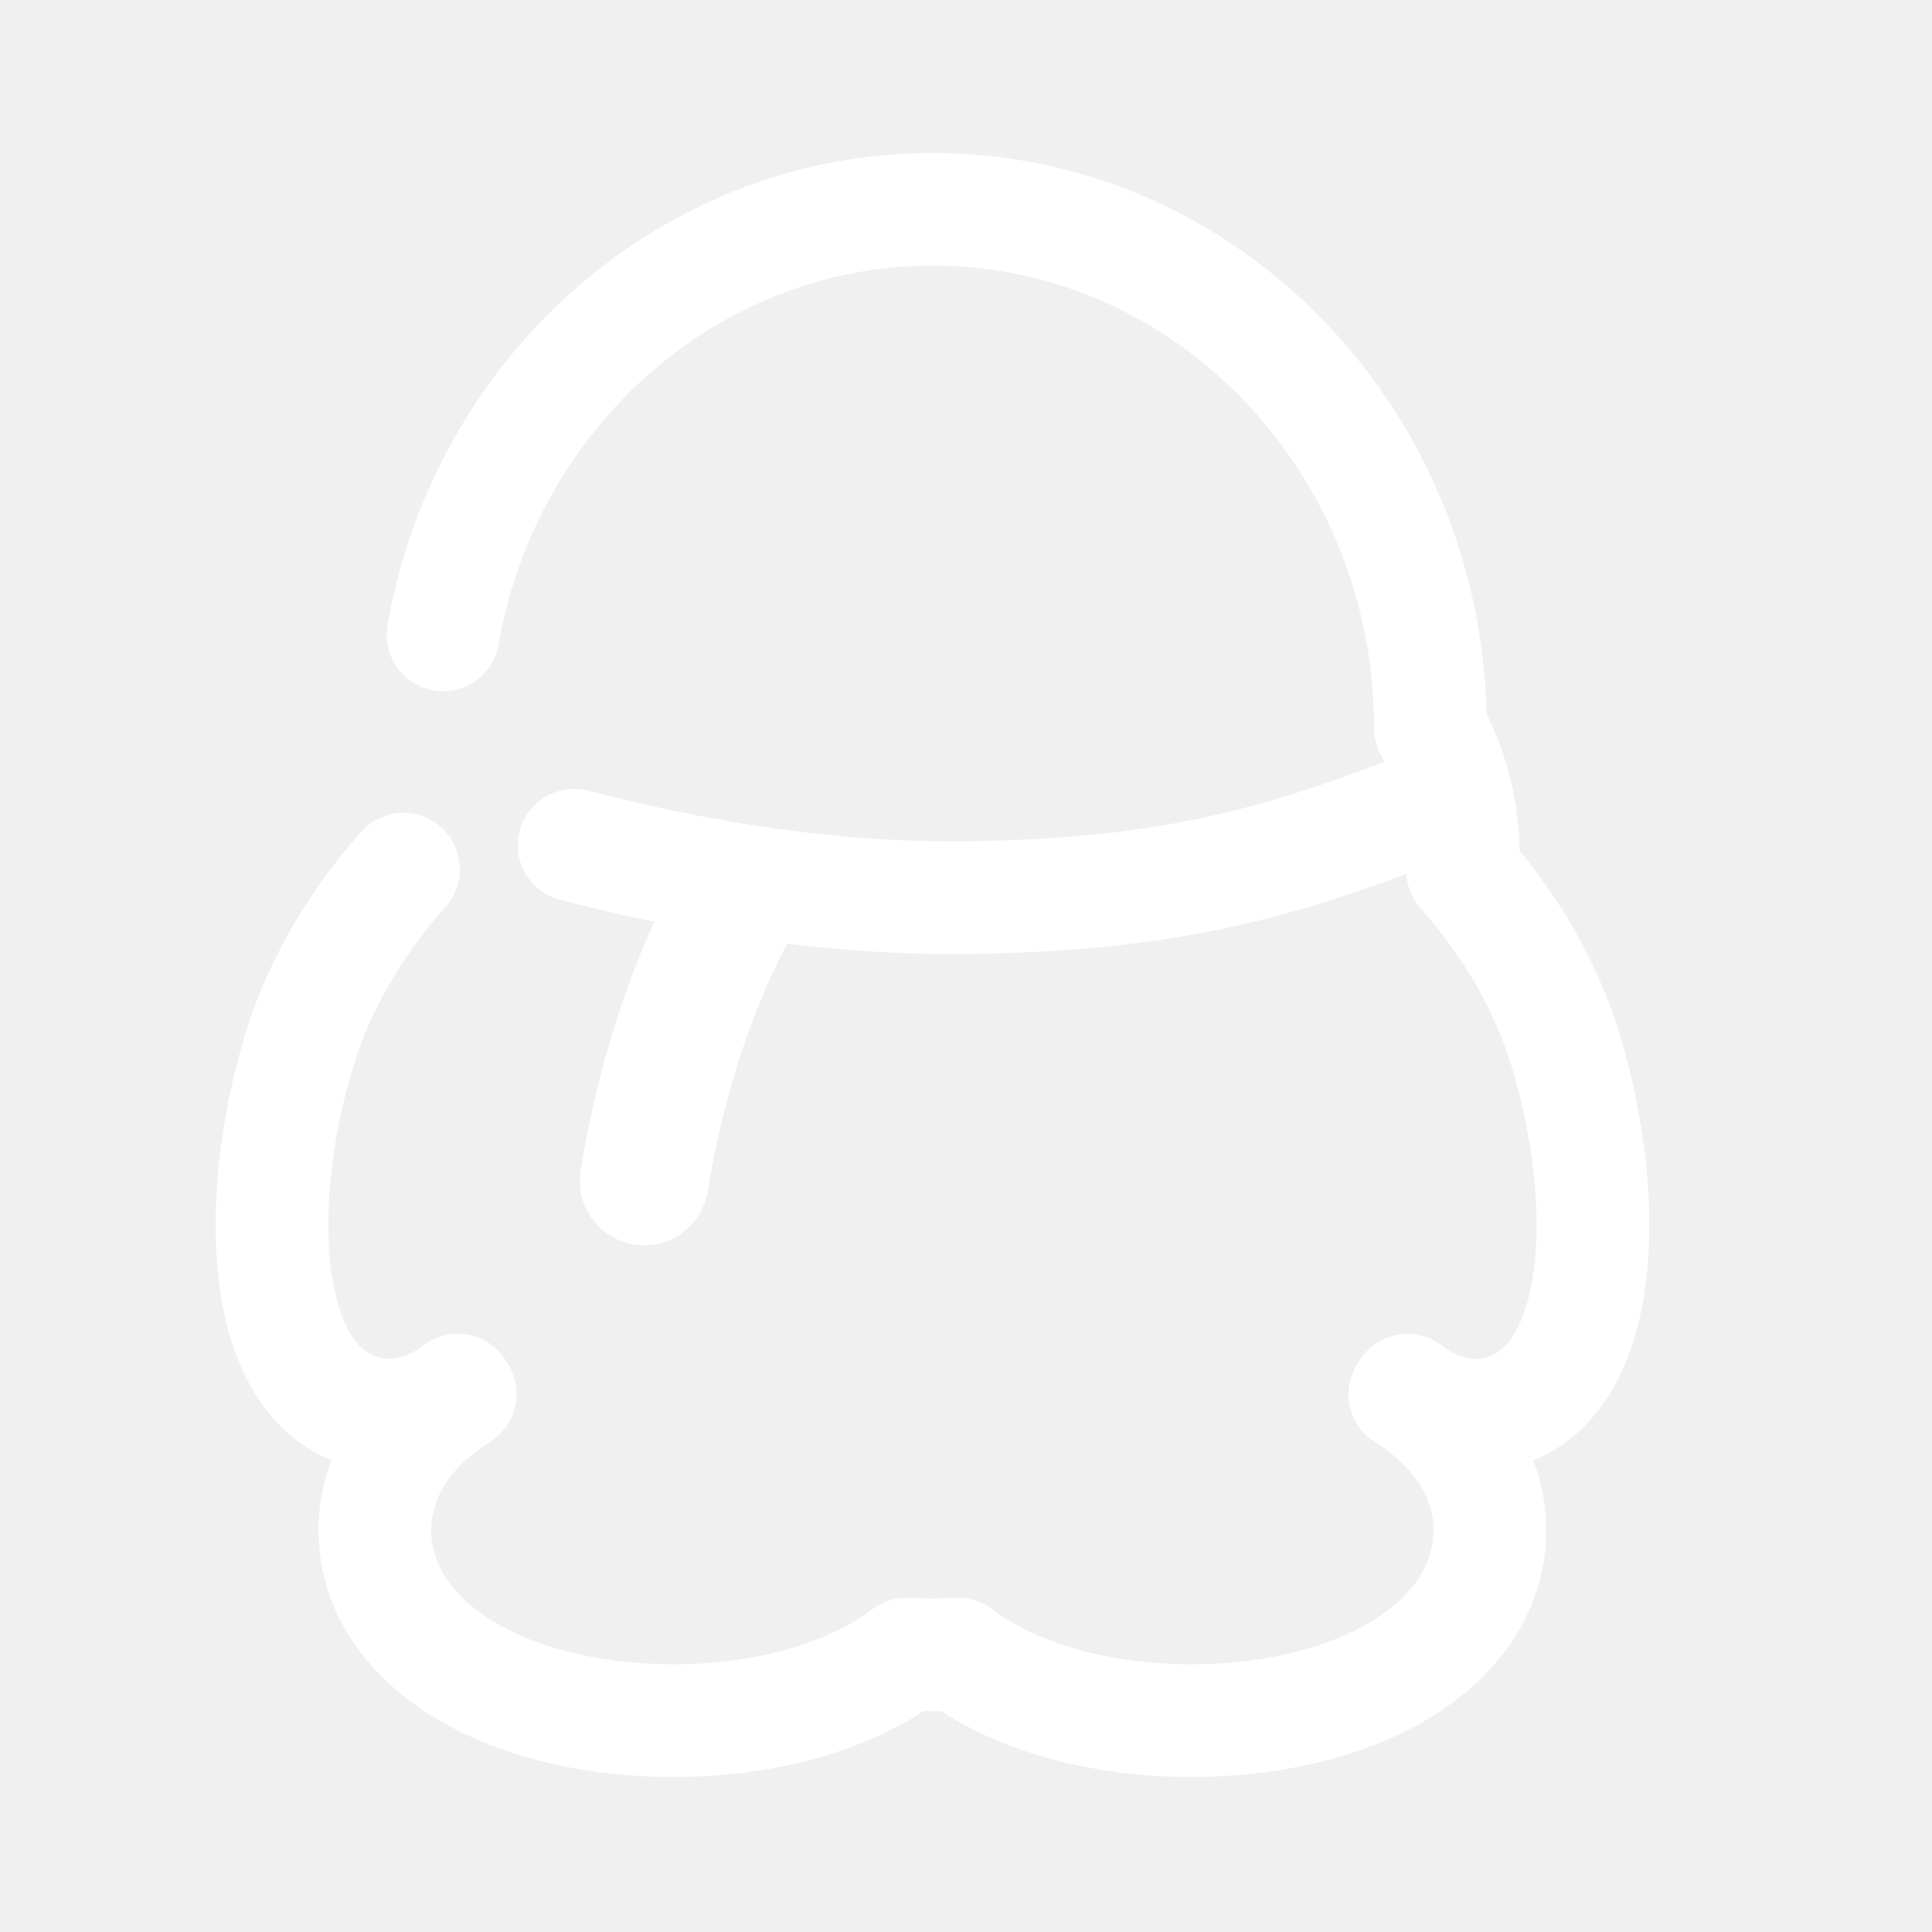
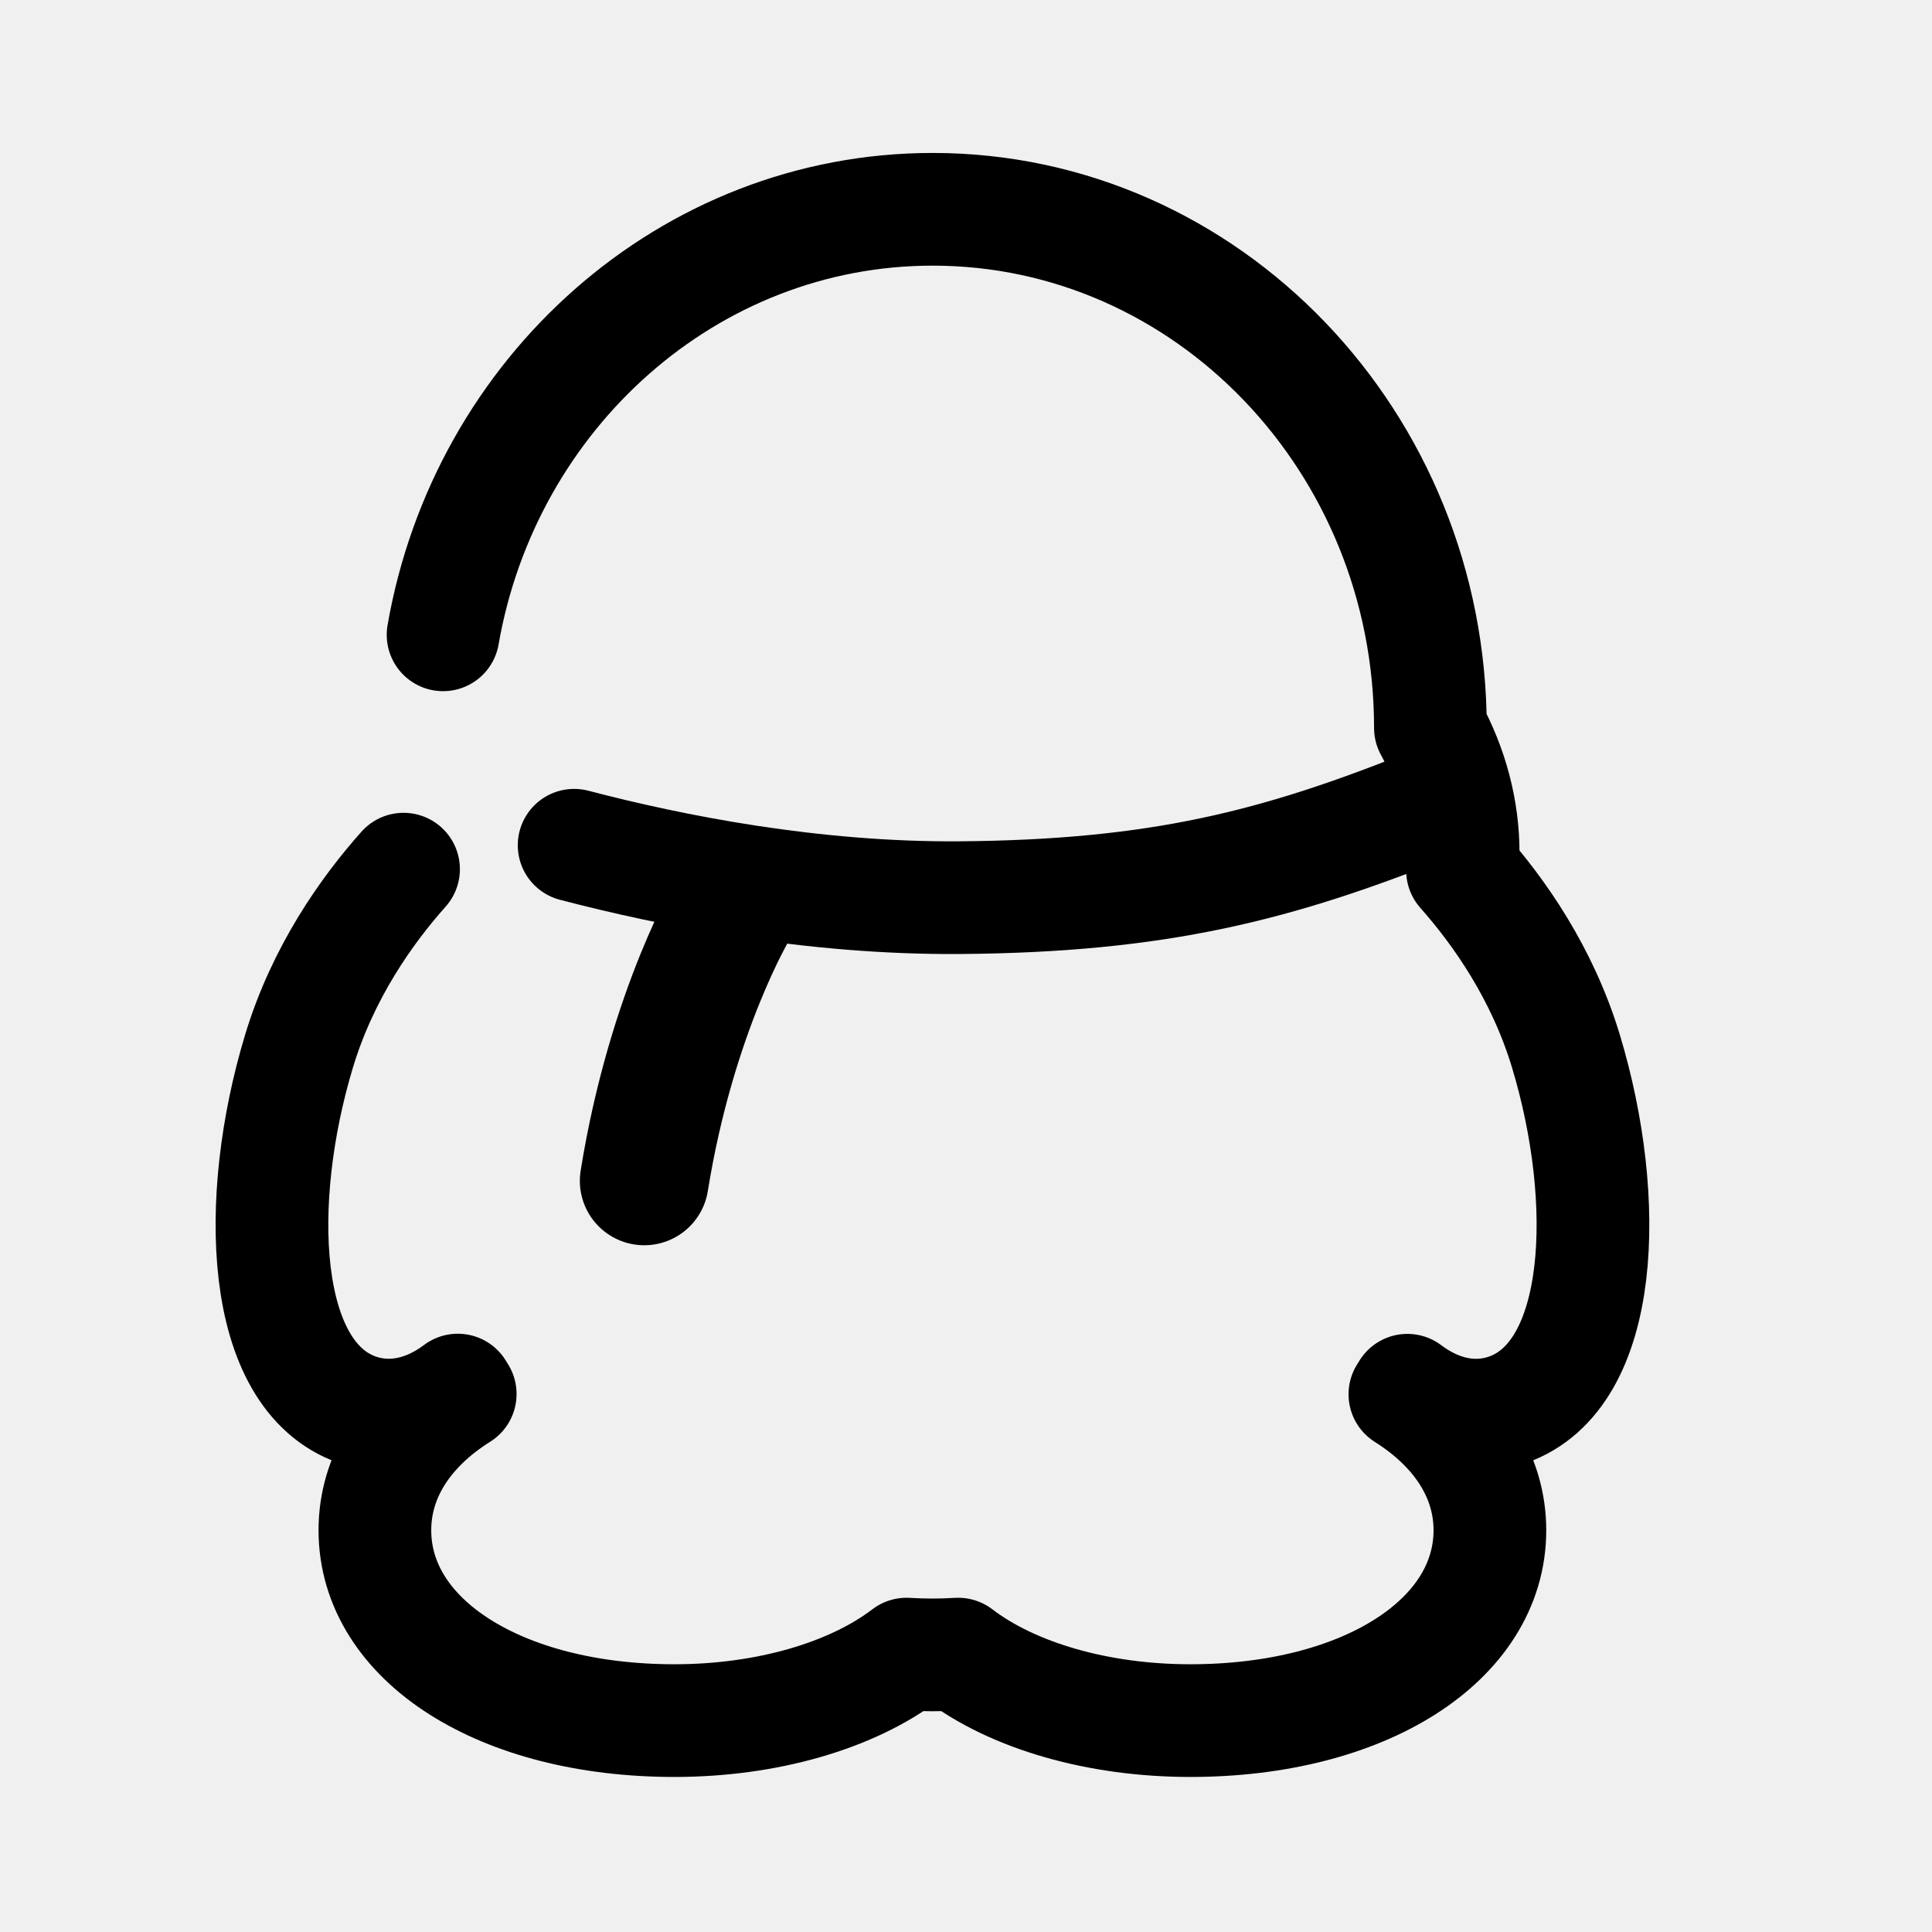
<svg xmlns="http://www.w3.org/2000/svg" width="24" height="24" viewBox="0 0 24 24" fill="none">
  <g clip-path="url(#clip0_1465_317)">
    <mask id="mask0_1465_317" maskUnits="userSpaceOnUse" x="-1" y="-2" width="26" height="27">
      <rect x="-0.965" y="-1" width="25.097" height="26" fill="white" />
    </mask>
    <g mask="url(#mask0_1465_317)">
-       <path d="M5.013 10.797C4.557 11.309 4.009 12.079 3.713 13.063C3.158 14.903 3.224 17.087 4.439 17.513C4.845 17.654 5.288 17.568 5.687 17.268C5.697 17.284 5.707 17.3 5.717 17.317C5.036 17.745 4.657 18.342 4.657 19.009C4.657 20.379 6.221 21.374 8.377 21.374C9.52 21.374 10.58 21.068 11.261 20.548C11.482 20.561 11.68 20.561 11.903 20.548C12.584 21.068 13.644 21.374 14.787 21.374C16.943 21.374 18.508 20.379 18.508 19.009C18.508 18.344 18.13 17.748 17.452 17.32C17.462 17.303 17.473 17.287 17.483 17.27C17.88 17.569 18.32 17.655 18.727 17.513C19.942 17.087 20.009 14.903 19.454 13.063C19.16 12.087 18.619 11.323 18.168 10.814C18.174 10.743 18.176 10.673 18.176 10.602C18.176 10.063 18.039 9.539 17.769 9.042C17.769 5.487 14.995 2.6 11.587 2.6C8.555 2.6 6.026 4.884 5.504 7.886" stroke="white" stroke-width="1.4" stroke-linecap="round" stroke-linejoin="round" />
-       <path d="M17.756 9.995C15.867 10.75 14.402 11.132 11.923 11.151C10.094 11.165 8.343 10.817 7.132 10.5" stroke="white" stroke-width="1.4" stroke-linecap="round" stroke-linejoin="round" />
-       <path d="M9.125 11.255C9.125 11.255 8.344 12.547 8.003 14.669" stroke="white" stroke-width="1.6" stroke-linecap="round" stroke-linejoin="round" />
+       <path d="M5.013 10.797C4.557 11.309 4.009 12.079 3.713 13.063C3.158 14.903 3.224 17.087 4.439 17.513C4.845 17.654 5.288 17.568 5.687 17.268C5.697 17.284 5.707 17.3 5.717 17.317C5.036 17.745 4.657 18.342 4.657 19.009C4.657 20.379 6.221 21.374 8.377 21.374C9.52 21.374 10.58 21.068 11.261 20.548C11.482 20.561 11.68 20.561 11.903 20.548C12.584 21.068 13.644 21.374 14.787 21.374C16.943 21.374 18.508 20.379 18.508 19.009C18.508 18.344 18.13 17.748 17.452 17.32C17.462 17.303 17.473 17.287 17.483 17.27C17.88 17.569 18.32 17.655 18.727 17.513C19.942 17.087 20.009 14.903 19.454 13.063C19.16 12.087 18.619 11.323 18.168 10.814C18.174 10.743 18.176 10.673 18.176 10.602C18.176 10.063 18.039 9.539 17.769 9.042C17.769 5.487 14.995 2.6 11.587 2.6C8.555 2.6 6.026 4.884 5.504 7.886" stroke="black" stroke-width="1.4" stroke-linecap="round" stroke-linejoin="round" />
+       <path d="M17.756 9.995C15.867 10.75 14.402 11.132 11.923 11.151C10.094 11.165 8.343 10.817 7.132 10.5" stroke="black" stroke-width="1.4" stroke-linecap="round" stroke-linejoin="round" />
+       <path d="M9.125 11.255C9.125 11.255 8.344 12.547 8.003 14.669" stroke="black" stroke-width="1.6" stroke-linecap="round" stroke-linejoin="round" />
    </g>
  </g>
  <defs>
    <clipPath id="clip0_1465_317">
      <path d="M0 11.583C0 5.186 5.186 0 11.583 0V0C17.981 0 23.167 5.186 23.167 11.583V12.417C23.167 18.814 17.981 24 11.583 24V24C5.186 24 0 18.814 0 12.417V11.583Z" fill="white" />
    </clipPath>
  </defs>
</svg>
